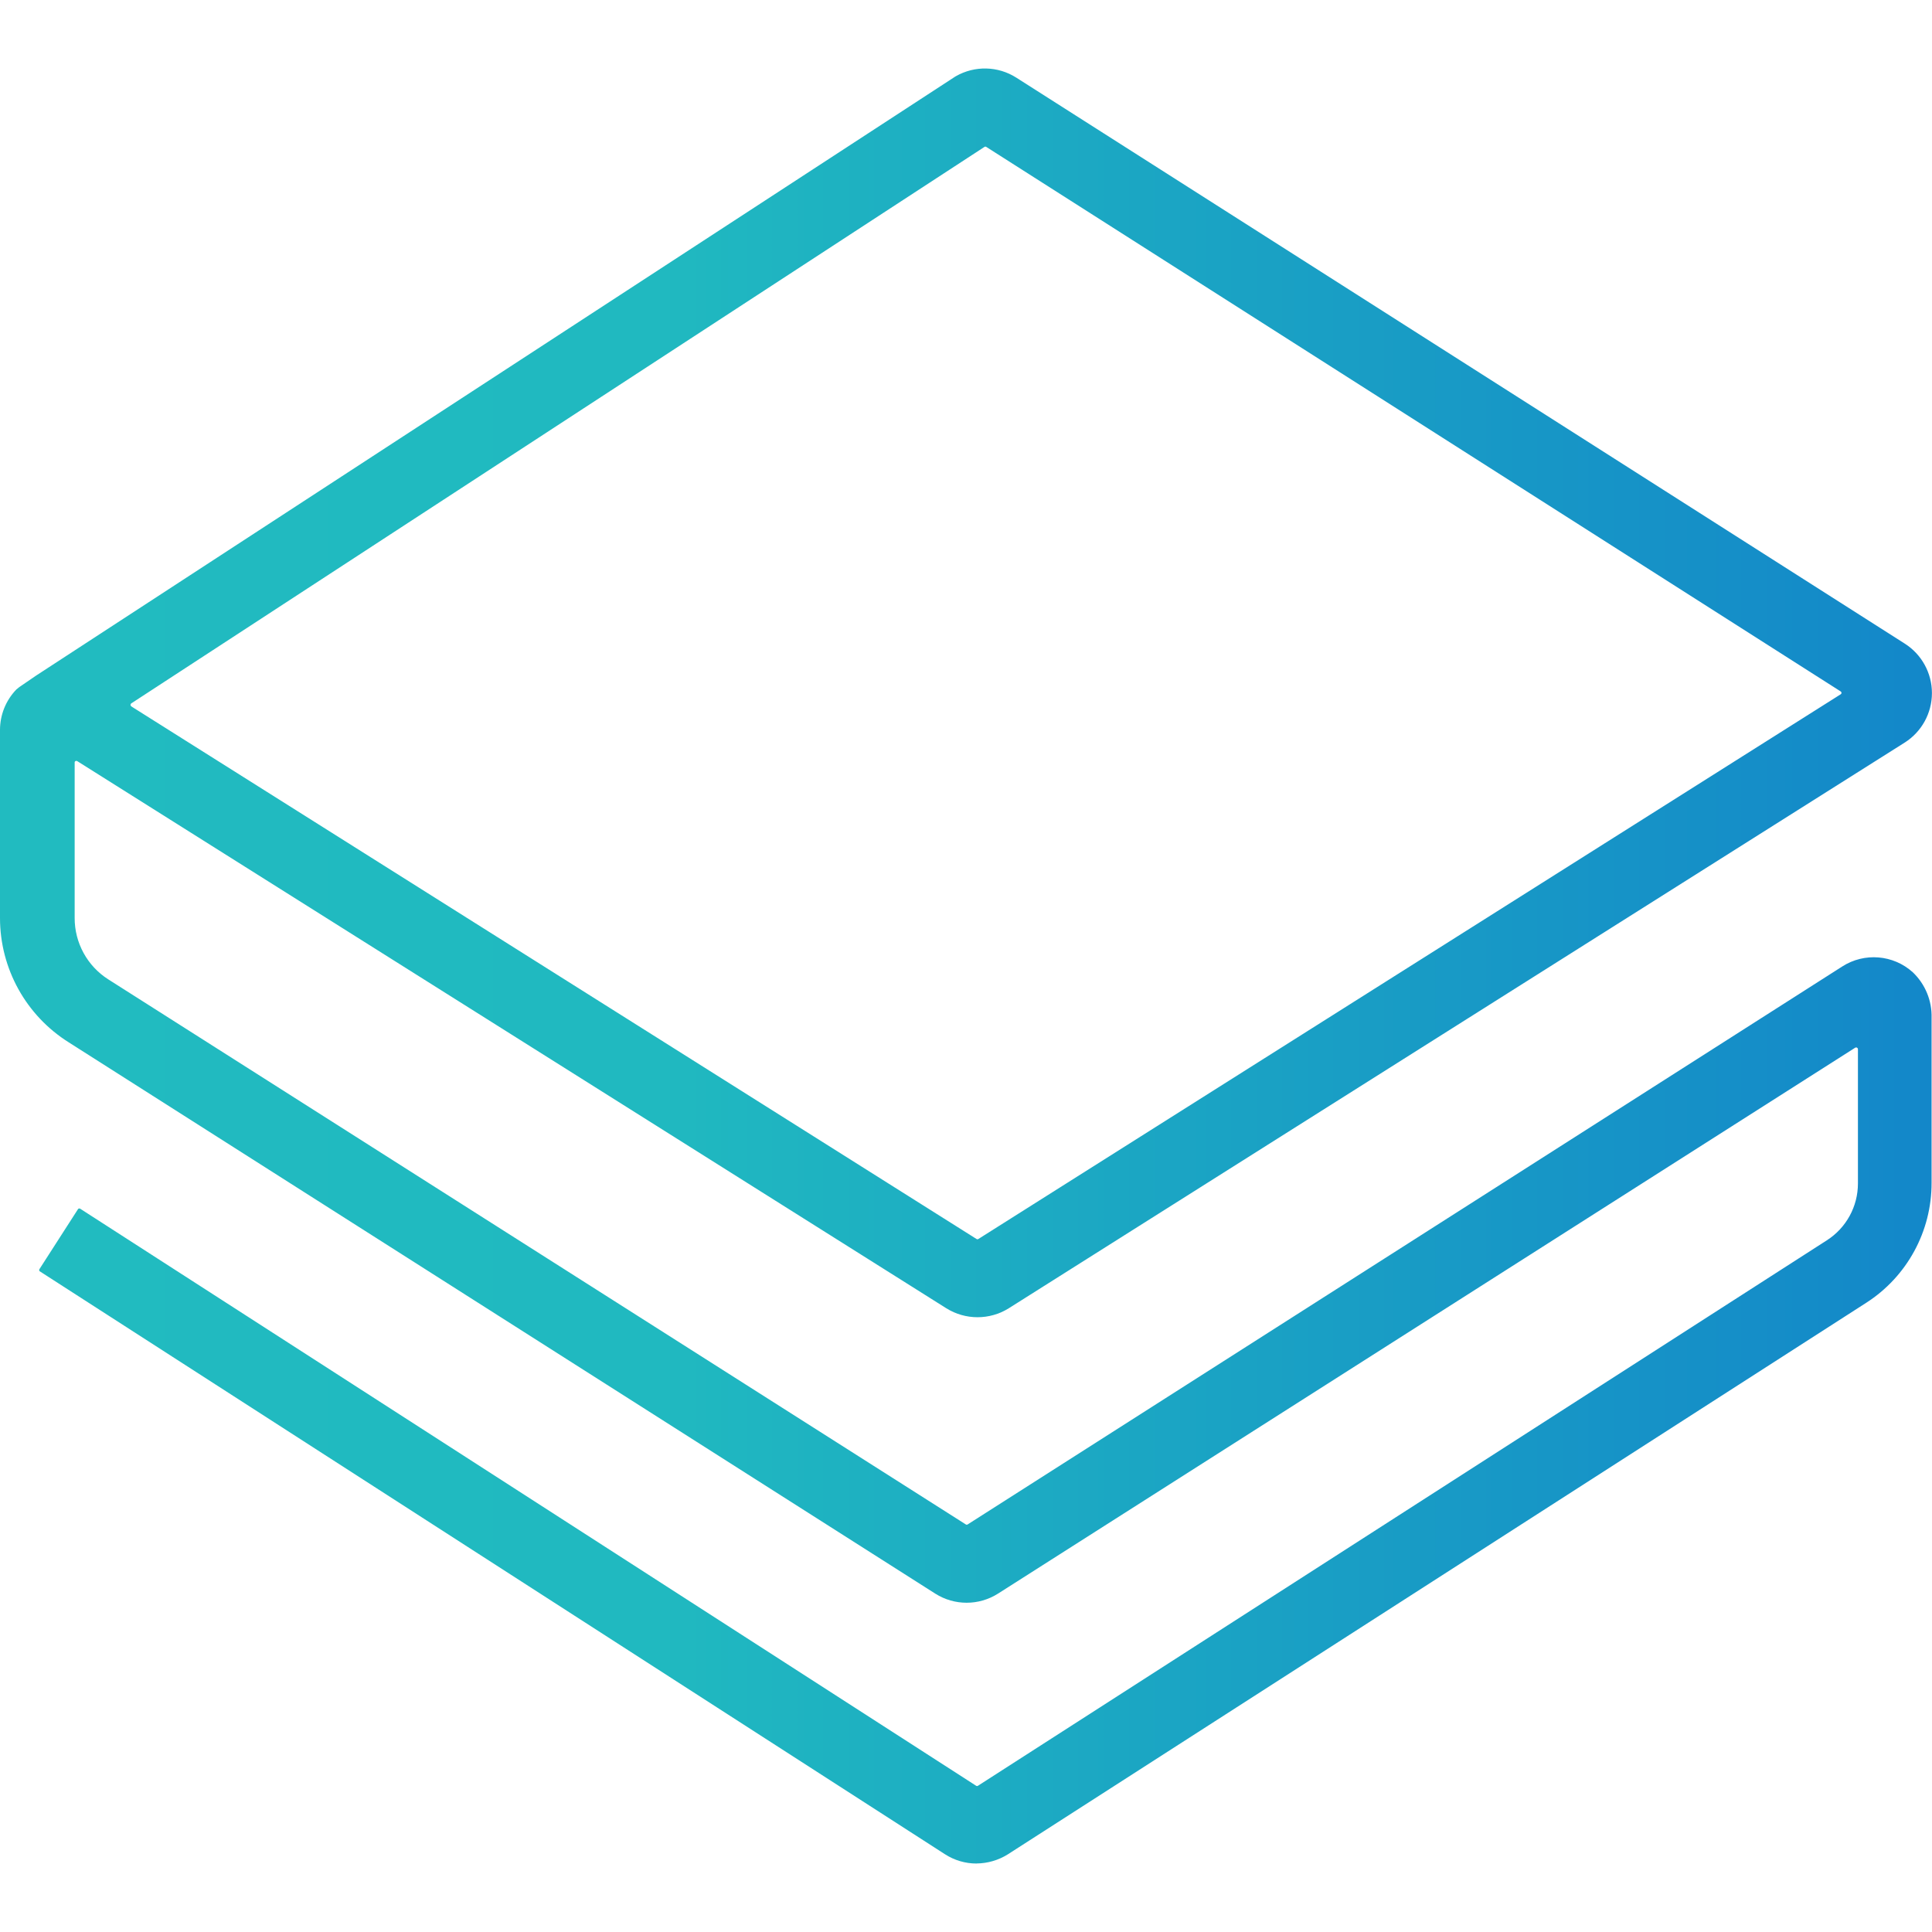
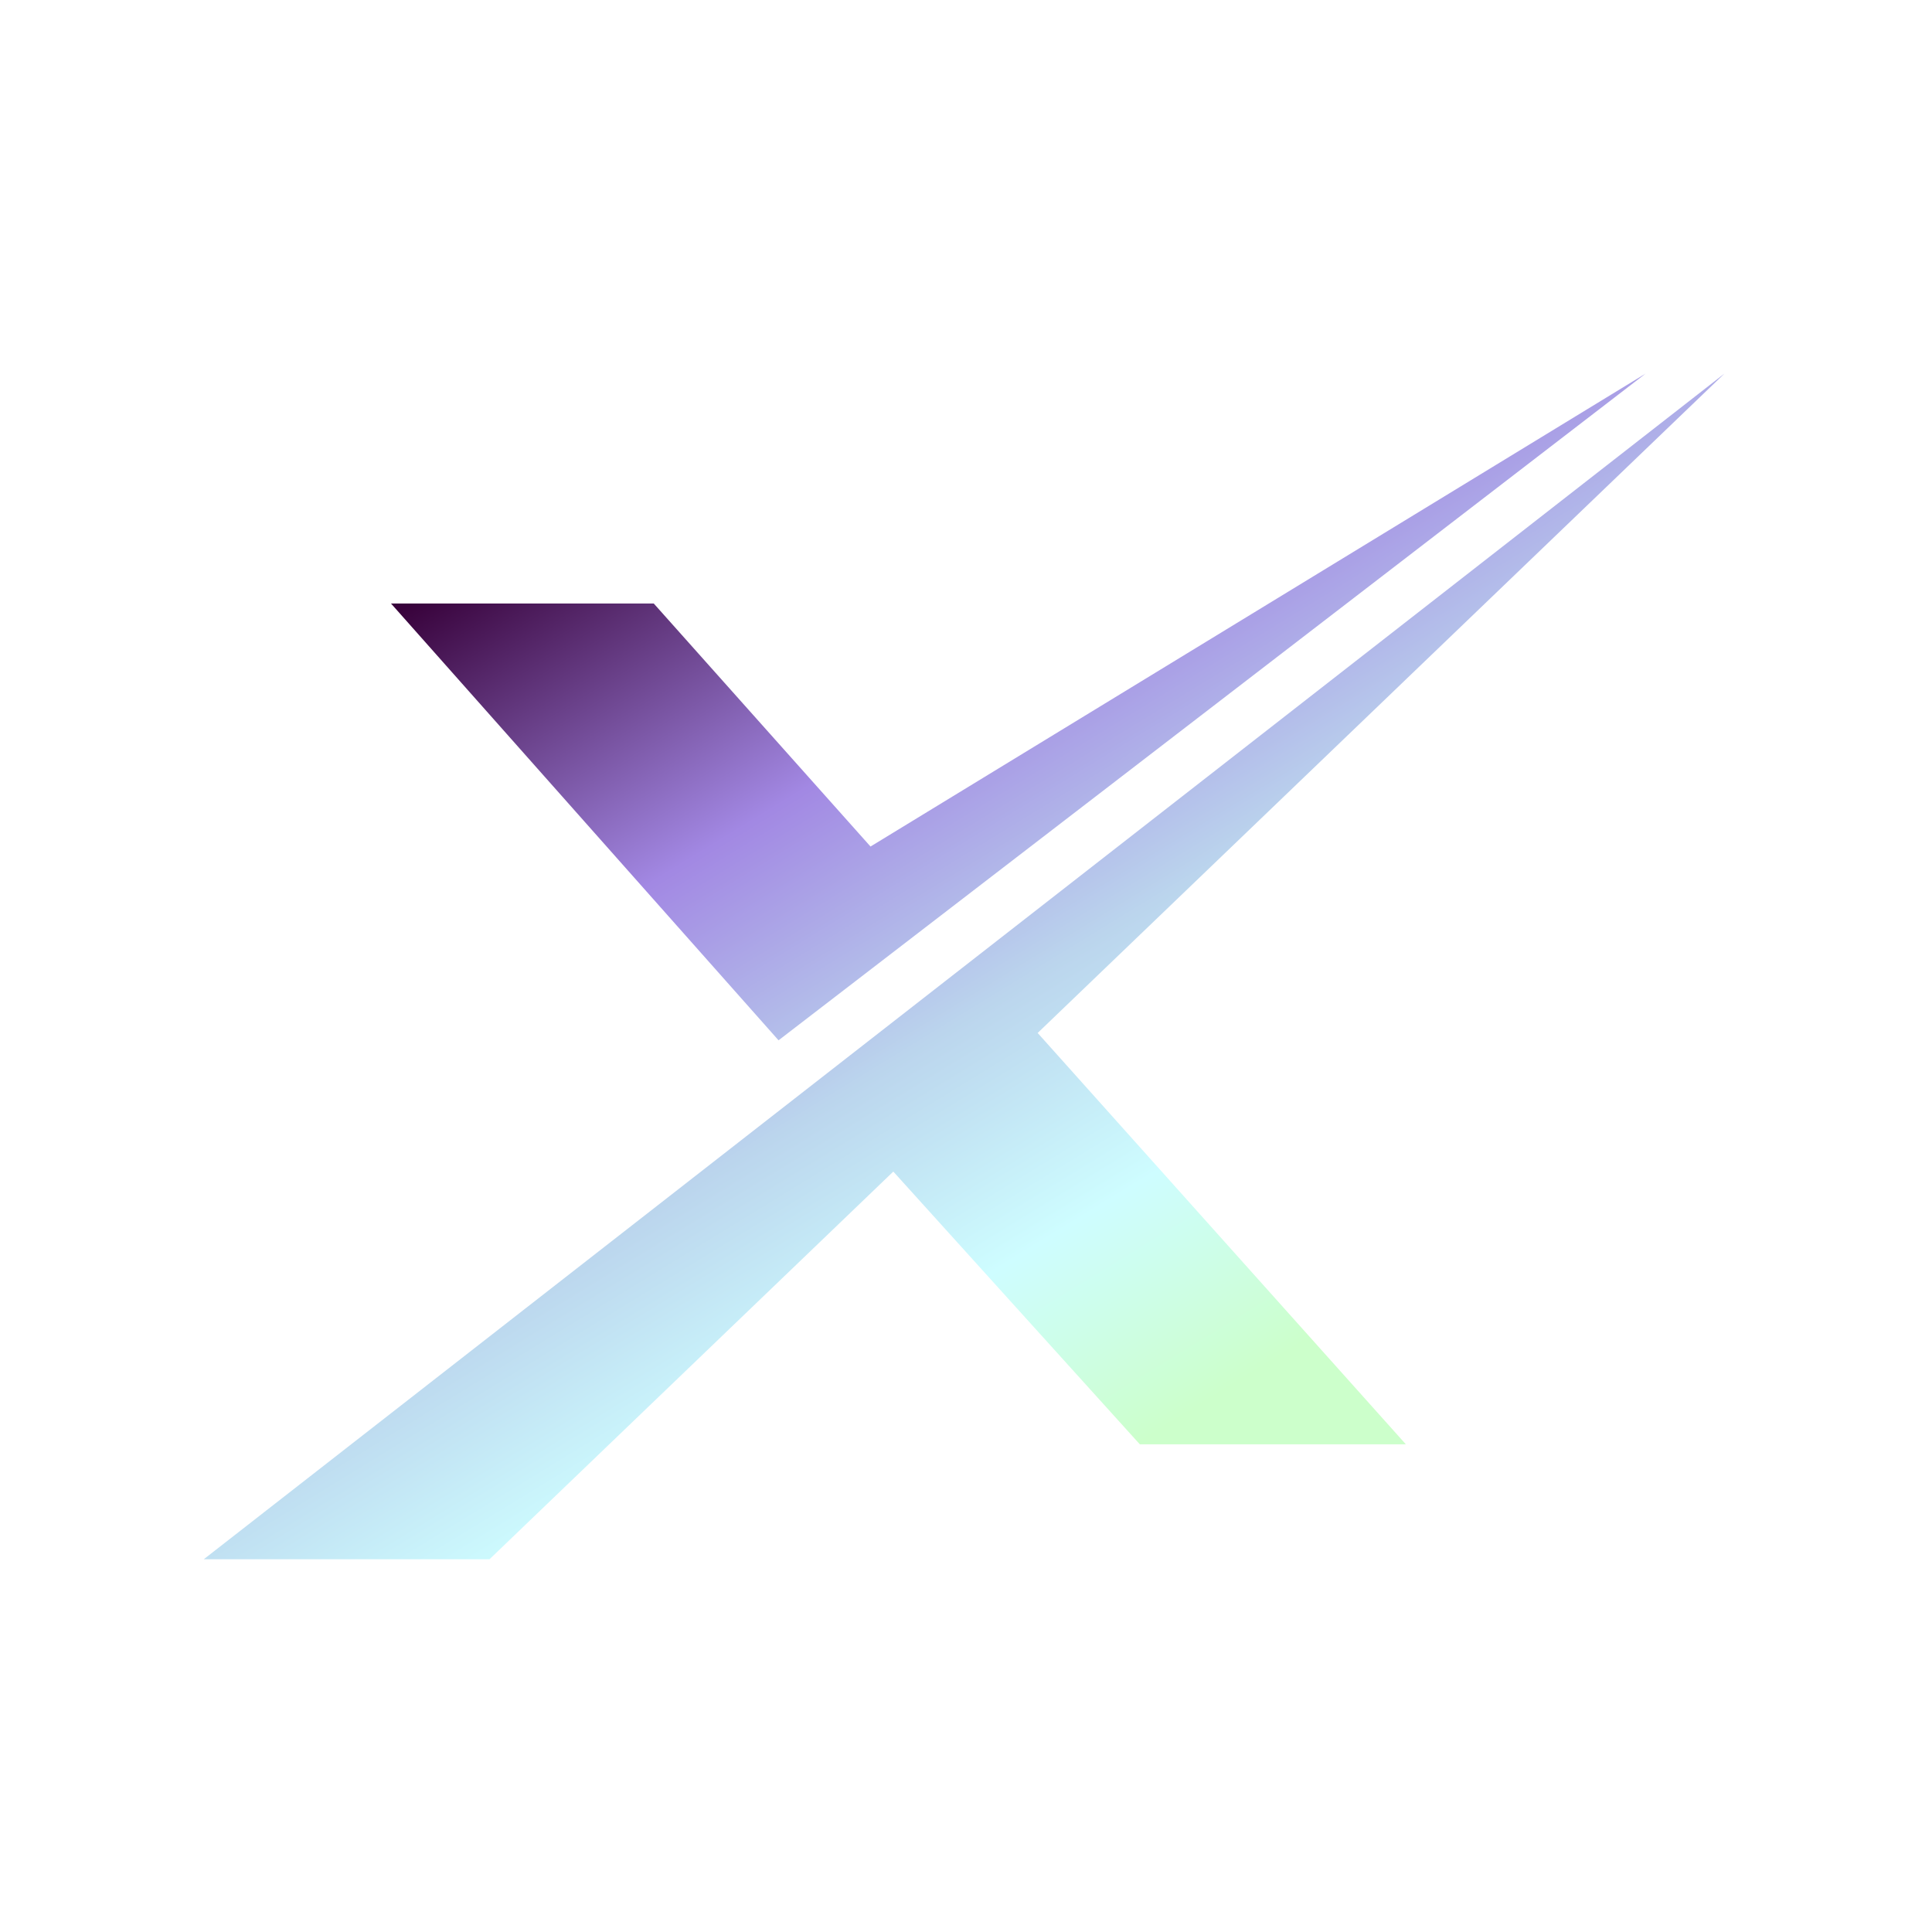
- <svg xmlns="http://www.w3.org/2000/svg" width="48" height="48" data-testid="uniswap-logo" class="rgw6ez4rr rgw6ez52p" viewBox="0 0 2000 1858.24" fill="none">
+ <svg xmlns="http://www.w3.org/2000/svg" width="512" height="512" viewBox="0 0 512 512" fill="none">
+   <path d="M274.992 273.746L372.567 382.755H302.063L236.735 310.478L129.726 413.219H54L457.001 99L274.992 273.746ZM206.323 275.693L103.615 159.929H173.248L230.695 224.34L436.112 99L206.323 275.693Z" fill="url(#paint0_linear_2211_2198)" />
  <defs>
-     <linearGradient id="0" x2="2000" gradientUnits="userSpaceOnUse">
-       <stop stop-color="#fff" />
-       <stop stop-color="#21bbc0" />
-       <stop offset=".34" stop-color="#20b9c0" />
-       <stop offset="1" stop-color="#1387c9" />
+     <linearGradient id="paint0_linear_2211_2198" x1="120.29" y1="152.909" x2="272.141" y2="400.635" gradientUnits="userSpaceOnUse">
+       <stop stop-color="#38023B" />
+       <stop offset="0.332" stop-color="#A288E3" />
+       <stop offset="0.587" stop-color="#BBD5ED" />
+       <stop offset="0.798" stop-color="#CEFDFF" />
+       <stop offset="1" stop-color="#CCFFCB" />
    </linearGradient>
  </defs>
-   <path d="M135.83,740.32l875.06,551.4a1.67,1.67,0,0,0,1.91,0l892.7-563.89a1.68,1.68,0,0,0,.5-2.42,1.21,1.21,0,0,0-.5-0.5L1021,161.21a1.67,1.67,0,0,0-1.91,0L135.83,737.3a1.81,1.81,0,0,0-.3,2.62A1.39,1.39,0,0,0,135.83,740.32ZM1010.9,1938.24a60.11,60.11,0,0,1-32.75-9.67L41,1325.07a1.84,1.84,0,0,1,0-2.42l39.9-62.07a1.84,1.84,0,0,1,2.42,0l927.16,597.15a1.67,1.67,0,0,0,1.91,0l878.69-564.6a69.81,69.81,0,0,0,32.25-59v-139a1.88,1.88,0,0,0-1.91-1.71,2.37,2.37,0,0,0-.81.2l-887.46,565.2a60.62,60.62,0,0,1-65,0L71.34,1088.27A152,152,0,0,1,0,959.39V764.91a60.31,60.31,0,0,1,17-42.12l3-2.42,17.23-11.79,951.34-620,1-.6a60.5,60.5,0,0,1,62.48,1.51l919.7,585.86a60.68,60.68,0,0,1,0,102.48l-927.56,585.66a61,61,0,0,1-64.49,0L79.91,797a1.79,1.79,0,0,0-2.42.6,1.5,1.5,0,0,0-.2.91V959.29A75.13,75.13,0,0,0,112.15,1023l887.66,564.2a1.67,1.67,0,0,0,1.91,0l905.39-577.6a60.37,60.37,0,0,1,73,6,62.75,62.75,0,0,1,19.45,47.26v170.6a147.19,147.19,0,0,1-67.72,124.35l-888.67,571a61.91,61.91,0,0,1-32.25,9.37h0Z" transform="translate(0-80)" fill="url(#0)" />
</svg>
